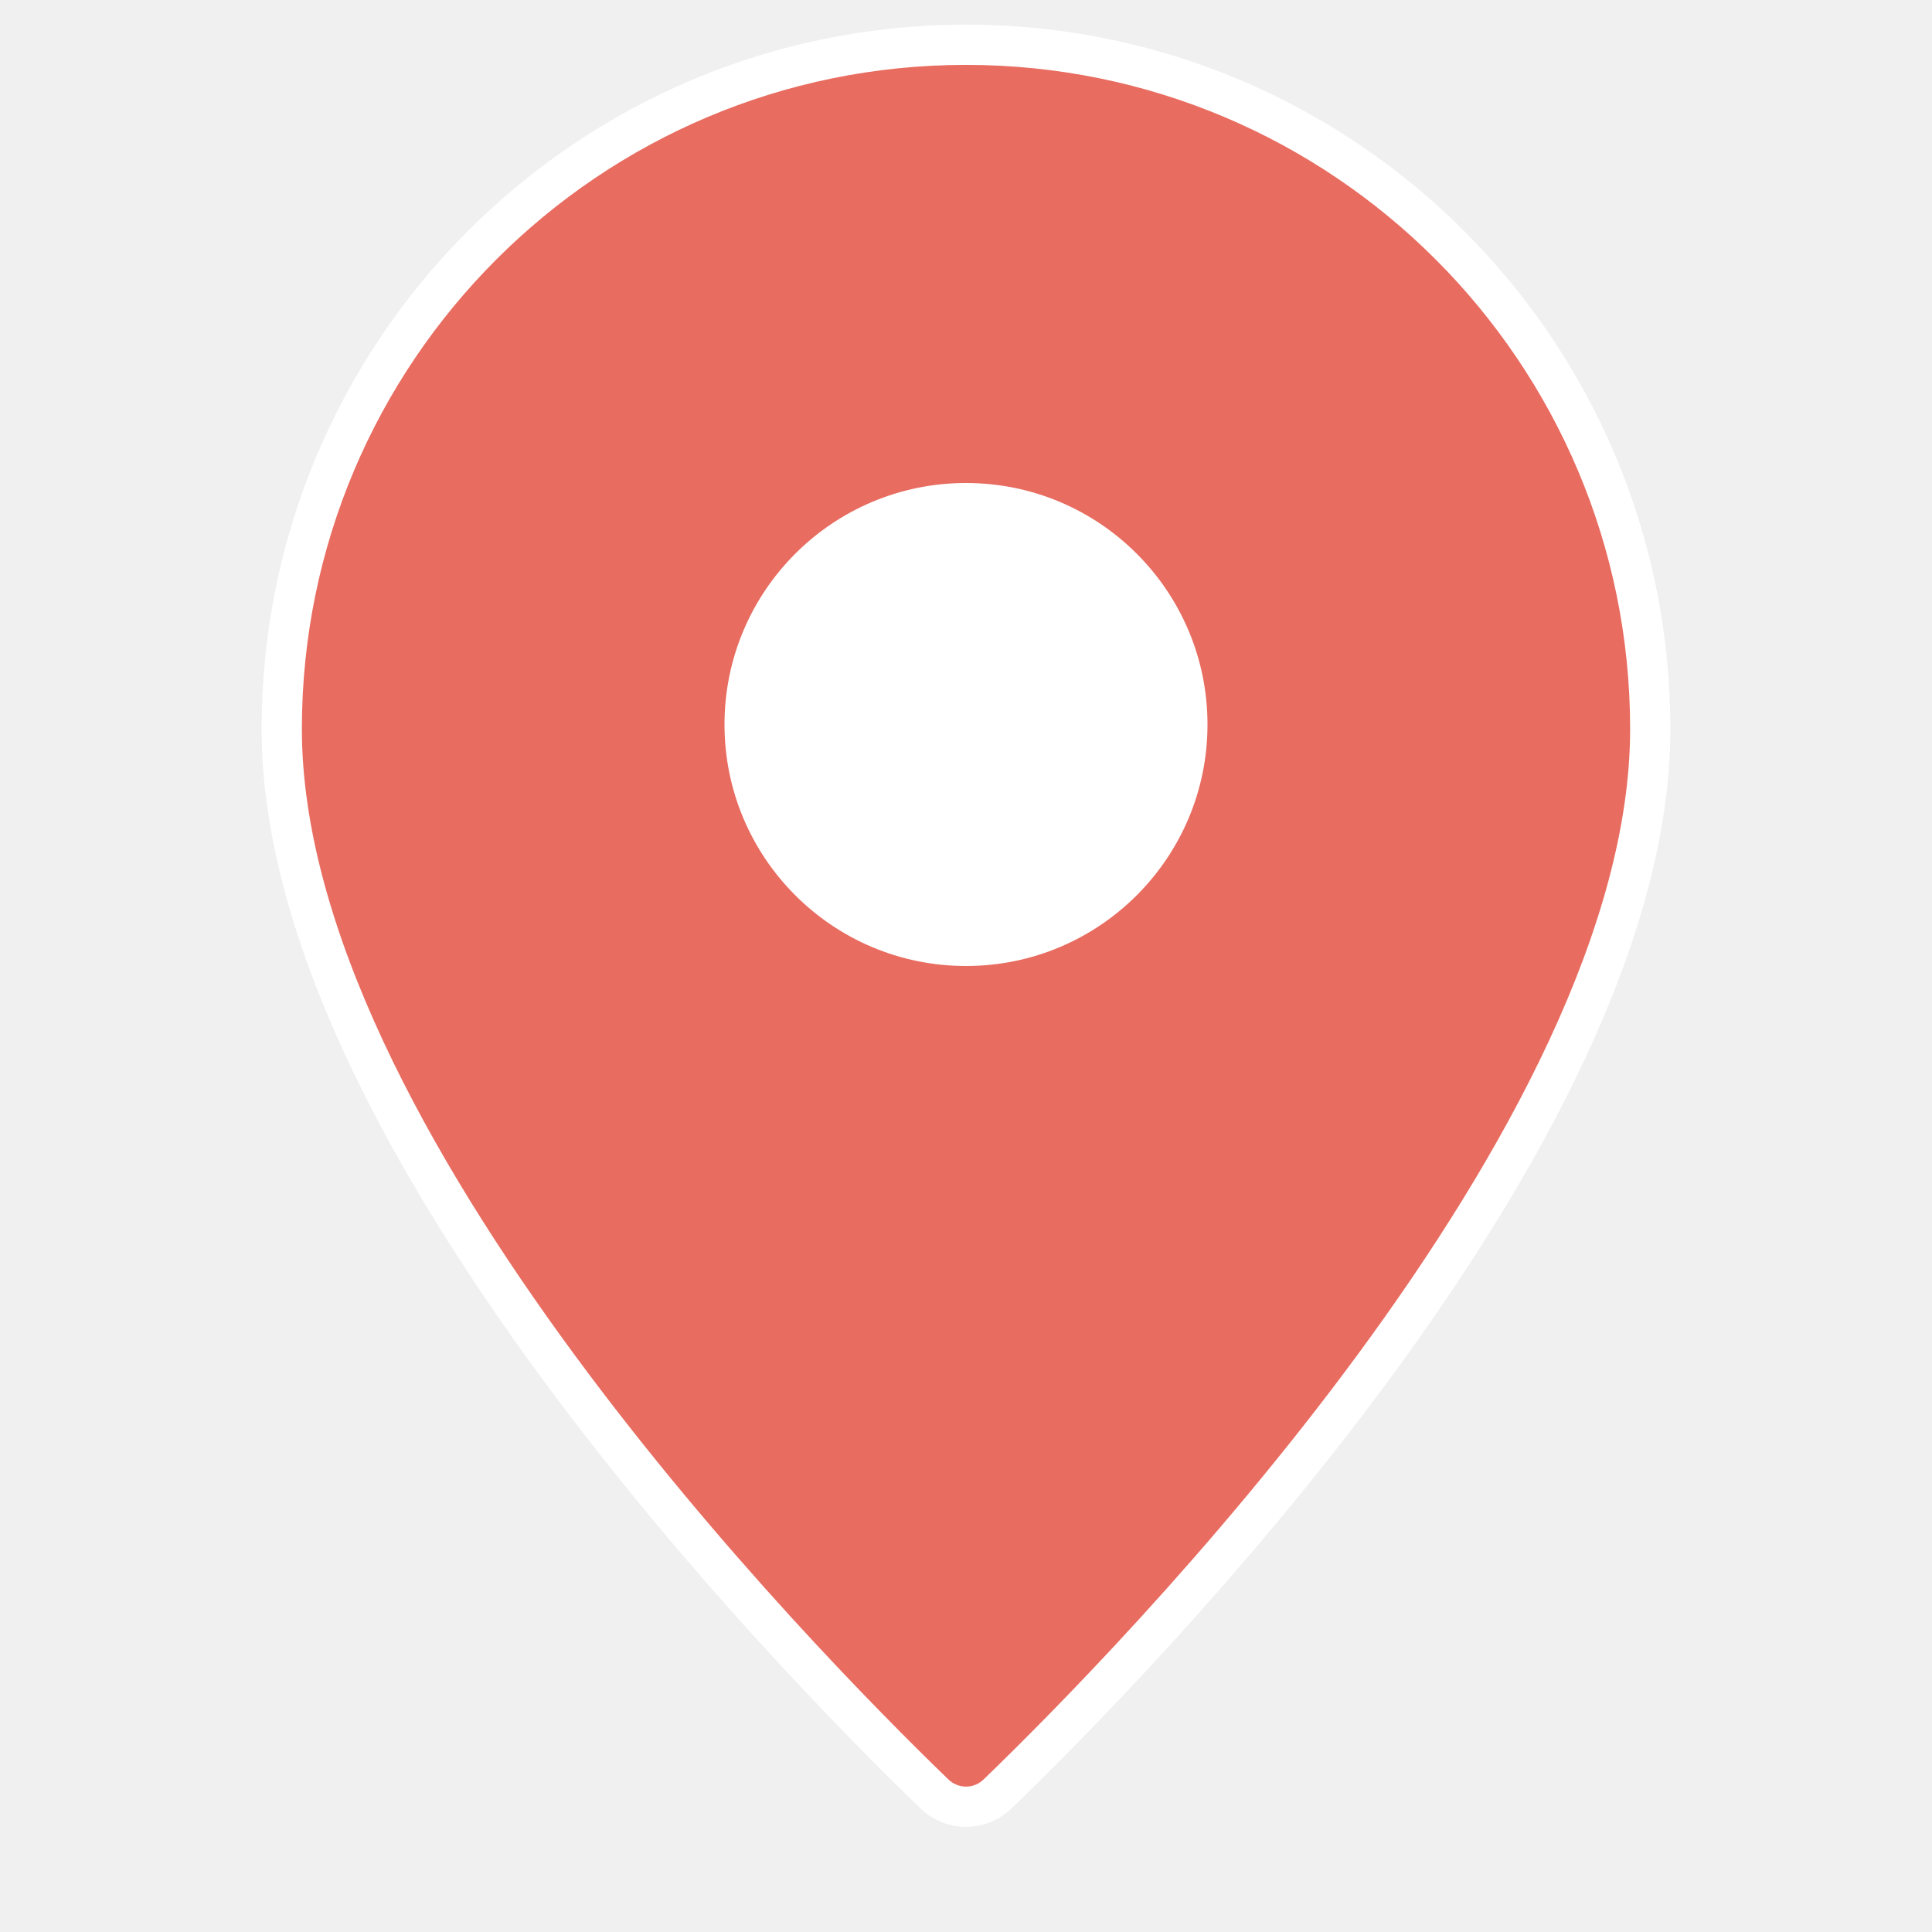
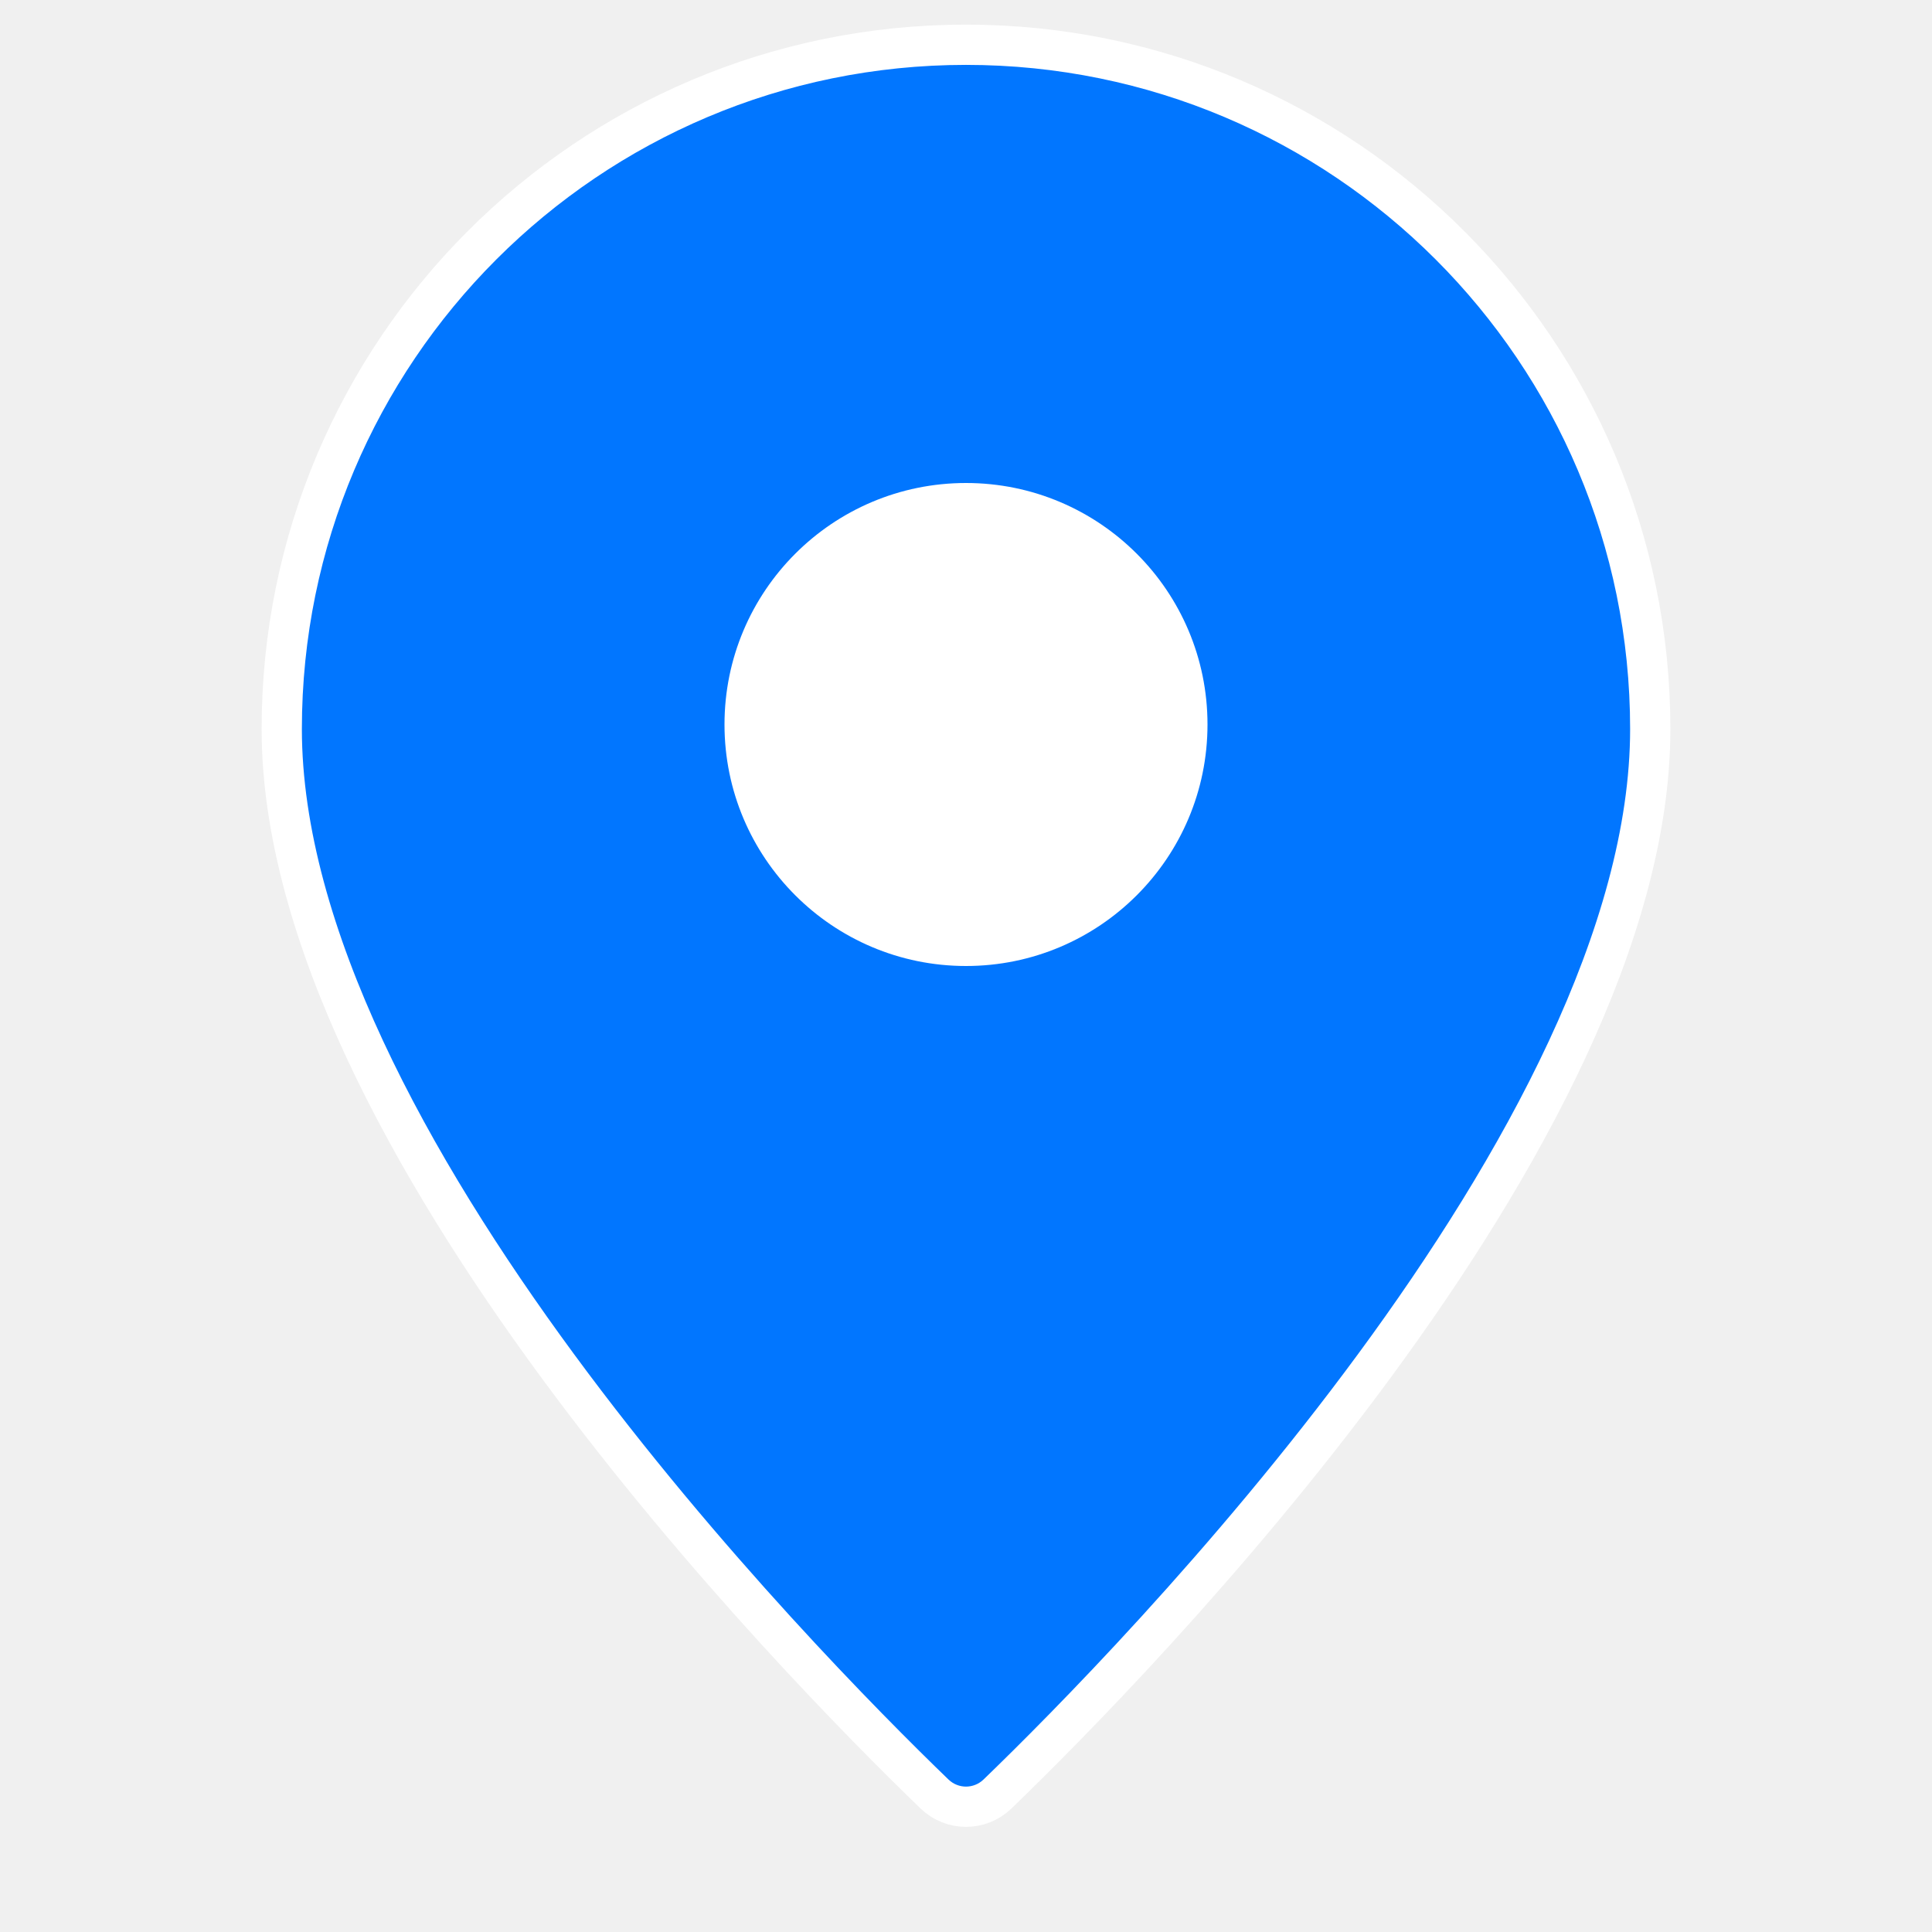
- <svg xmlns="http://www.w3.org/2000/svg" version="1.1" x="0px" y="0px" viewBox="0 0 48 48" xml:space="preserve" width="32" height="32">
+ <svg xmlns="http://www.w3.org/2000/svg" version="1.1" x="0px" y="0px" viewBox="0 0 48 48" xml:space="preserve" width="52" height="52">
  <g class="nc-icon-wrapper">
-     <path stroke="#ffffff" fill="#E86C60" d="M24,1.112c-9.389,0-17,7.611-17,17 c0,10.142,12.873,23.23,16.215,26.457c0.44,0.425,1.13,0.425,1.57,0C28.127,41.342,41,28.255,41,18.112 C41,8.723,33.389,1.112,24,1.112z" />
+     <path stroke="#ffffff" fill="#0176ff" d="M24,1.112c-9.389,0-17,7.611-17,17 c0,10.142,12.873,23.23,16.215,26.457c0.44,0.425,1.13,0.425,1.57,0C28.127,41.342,41,28.255,41,18.112 C41,8.723,33.389,1.112,24,1.112z" />
    <circle fill="#FFFFFF" cx="24" cy="18" r="6" />
  </g>
</svg>
